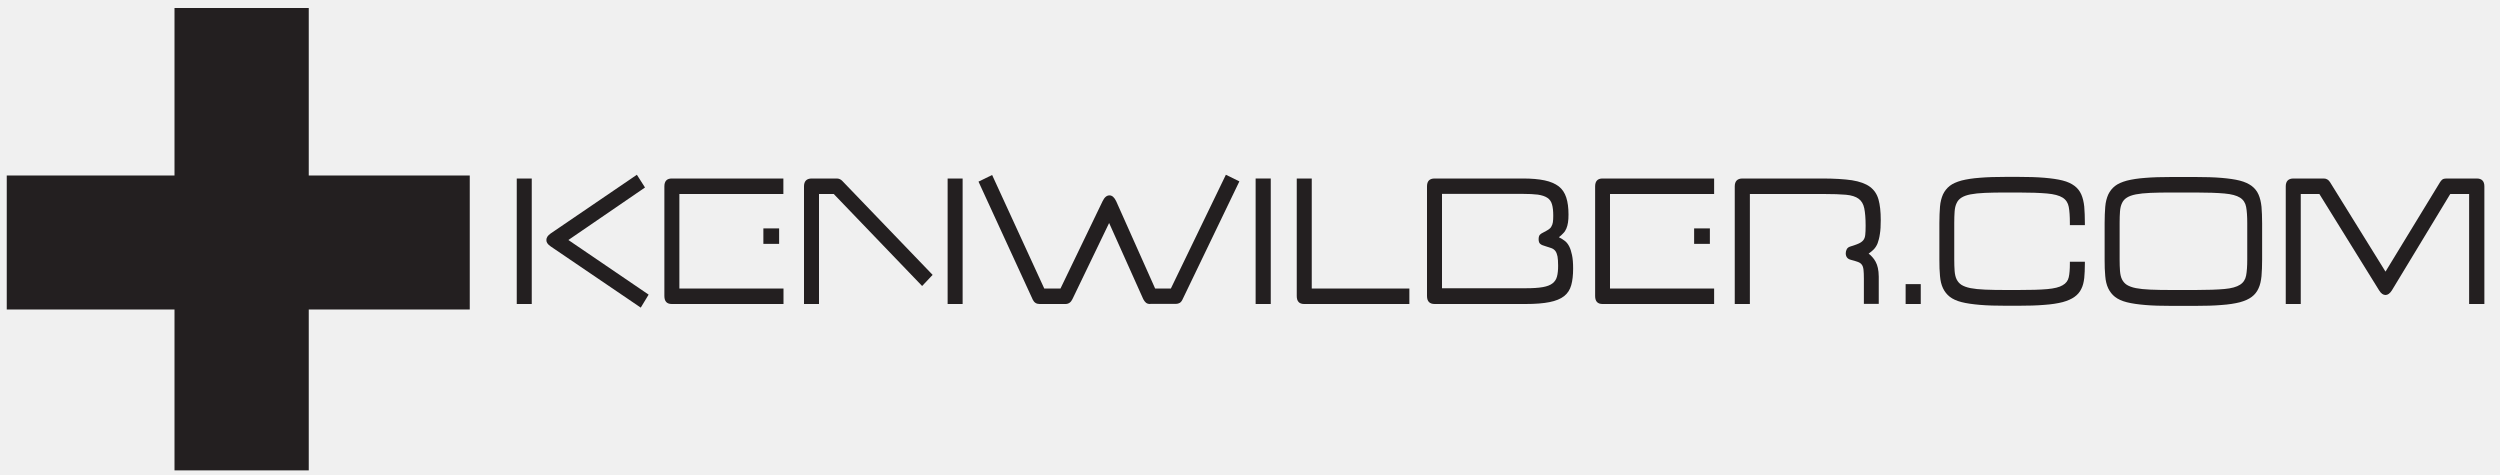
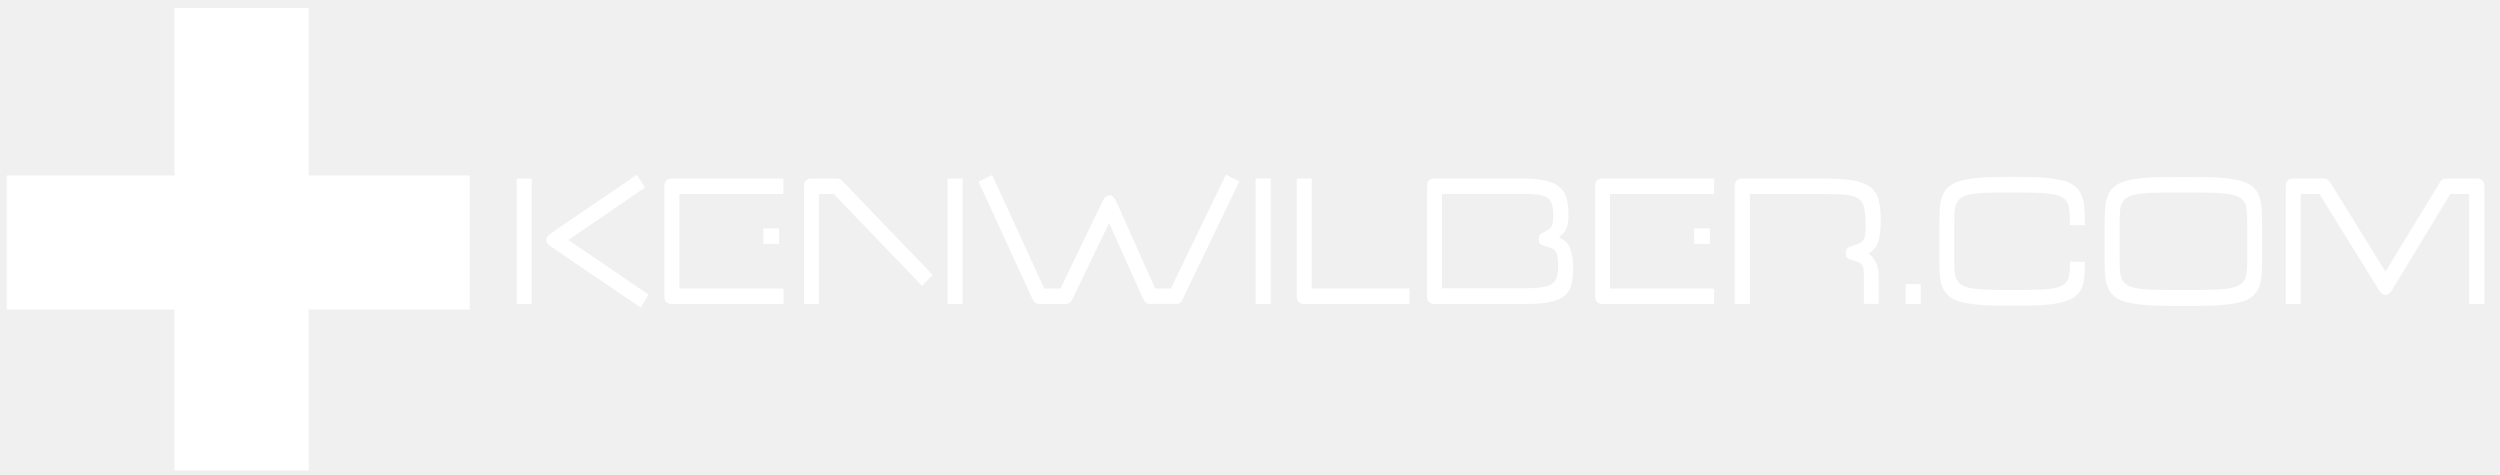
<svg xmlns="http://www.w3.org/2000/svg" version="1.1" id="Layer_1" x="0px" y="0px" viewBox="0 0 2000 380" enable-background="new 0 0 2000 380" xml:space="preserve">
-   <rect x="139.6" y="6.4" fill="#231F20" width="107.4" height="369.9" />
-   <rect x="5.4" y="140.4" fill="#231F20" width="370.4" height="107.2" />
+   <rect x="139.6" y="6.4" fill="#ffffff" width="107.4" height="369.9" />
+   <rect x="5.4" y="140.4" fill="#ffffff" width="370.4" height="107.2" />
  <g>
-     <path fill="#231F20" d="M413.4,243.2V142.8h12v100.4H413.4z M440.5,197.1c-1.3-0.9-2.2-1.8-2.7-2.6c-0.5-0.8-0.7-1.6-0.7-2.5   c0-1.9,1.1-3.6,3.4-5.2l69-47l6.5,10.2L454.7,192l64.2,43.7l-6.3,10.4L440.5,197.1z" />
-     <path fill="#231F20" d="M537.4,243.2c-3.9,0-5.9-2.1-5.9-6.4v-87.7c0-4.2,2-6.3,5.9-6.3h89.3v12.4h-83.2v75.6h83.3v12.4H537.4z    M610.7,195.1v-12.4h12.6v12.4H610.7z" />
-     <path fill="#231F20" d="M667,155.2h-11.8v88h-12v-94.1c0-4.2,2.1-6.3,6.2-6.3h20c1,0,1.8,0.2,2.4,0.5c0.7,0.3,1.3,0.7,1.9,1.3   l72.4,75.3l-8.4,8.9L667,155.2z M758.1,243.2V142.8h12v100.4H758.1z" />
-     <path fill="#231F20" d="M920.2,243.2c-1.4,0-2.5-0.3-3.4-1c-0.8-0.7-1.6-1.7-2.2-2.9l-27.3-60.9l-29.4,61c-1.2,2.5-3.1,3.8-5.5,3.8   h-20.8c-2.5,0-4.3-1.2-5.4-3.5l-43.4-94.4l10.9-5.3l41.7,90.8h13l33.7-69.9c1.5-3.1,3.3-4.6,5.5-4.6c2.1,0,3.9,1.6,5.4,4.8   l31.1,69.7h12.6l44-91l10.8,5.3L946,239.6c-0.6,1.3-1.4,2.2-2.2,2.7c-0.9,0.5-1.9,0.8-3,0.8H920.2z" />
-     <path fill="#231F20" d="M1004.5,243.2V142.8h12.1v100.4H1004.5z" />
-     <path fill="#231F20" d="M1043.3,243.2c-3.9,0-5.9-2.1-5.9-6.4v-94h12v88h78.1v12.4H1043.3z" />
-     <path fill="#231F20" d="M1147.7,243.2c-4,0-6.1-2.1-6.1-6.4v-87.7c0-4.2,2-6.3,6.1-6.3h70.6c6.9,0,12.7,0.5,17.4,1.5   c4.7,1,8.4,2.6,11.3,4.8c2.8,2.2,4.8,5.2,6,8.9c1.2,3.7,1.8,8.2,1.8,13.6c0,2.5-0.1,4.6-0.4,6.4c-0.3,1.8-0.7,3.4-1.3,4.8   c-0.6,1.4-1.4,2.7-2.4,3.7c-1,1.1-2.2,2.2-3.6,3.3c1.7,0.8,3.2,1.7,4.6,2.8c1.4,1,2.6,2.5,3.6,4.4c1,1.9,1.7,4.2,2.3,7   c0.6,2.8,0.9,6.4,0.9,10.8c0,5.3-0.5,9.7-1.5,13.3c-1,3.6-2.9,6.6-5.7,8.8c-2.8,2.2-6.7,3.8-11.7,4.8c-5,1-11.3,1.5-19.2,1.5   H1147.7z M1220.4,230.6c5.8,0,10.4-0.3,13.8-0.9c3.4-0.6,6-1.6,7.8-3c1.8-1.4,3-3.2,3.6-5.5c0.6-2.3,0.9-5.1,0.9-8.6   c0-3.2-0.2-5.7-0.5-7.5c-0.4-1.8-0.9-3.2-1.7-4.3c-0.8-1-1.8-1.8-3.2-2.3c-1.3-0.5-2.9-1-4.9-1.6c-1.8-0.5-3.1-1-4-1.8   c-0.9-0.7-1.3-2-1.3-3.8c0-1.7,0.4-2.9,1.1-3.6c0.7-0.7,1.7-1.3,2.8-1.8c1.6-0.8,2.9-1.6,3.9-2.2c1.1-0.7,1.9-1.5,2.4-2.5   c0.6-1,1-2.1,1.2-3.4c0.2-1.3,0.3-3.1,0.3-5.2c0-3.7-0.3-6.7-1-9.1s-1.9-4.1-3.8-5.3c-1.8-1.2-4.3-2-7.5-2.5   c-3.2-0.4-7.2-0.6-12.2-0.6h-64.5v75.5H1220.4z" />
-     <path fill="#231F20" d="M1282,243.2c-3.9,0-5.9-2.1-5.9-6.4v-87.7c0-4.2,2-6.3,5.9-6.3h89.3v12.4H1288v75.6h83.3v12.4H1282z    M1355.3,195.1v-12.4h12.6v12.4H1355.3z" />
-     <path fill="#231F20" d="M1491.1,243.2V223c0-3.1-0.1-5.5-0.3-7.2c-0.2-1.7-0.6-3.1-1.4-4.1c-0.7-1-1.8-1.7-3.2-2.2   c-1.4-0.5-3.3-1.1-5.7-1.7c-2.6-0.7-3.9-2.5-3.9-5.2c0-1.2,0.3-2.2,0.8-3.2c0.5-1,1.4-1.7,2.6-2.1c2.9-0.9,5.2-1.7,6.8-2.4   c1.6-0.7,2.9-1.6,3.8-2.7c0.9-1.1,1.4-2.5,1.6-4.3c0.2-1.8,0.3-4.2,0.3-7.4c0-5.9-0.4-10.5-1.1-13.9c-0.7-3.4-2.2-5.9-4.5-7.6   c-2.3-1.7-5.7-2.8-10.1-3.2c-4.4-0.4-10.4-0.6-17.8-0.6h-59.1v88h-12.1v-94.1c0-4.2,2.1-6.3,6.2-6.3h63.6c9.8,0,17.8,0.5,24,1.4   c6.1,1,10.9,2.7,14.3,5.2c3.4,2.5,5.7,5.9,6.9,10.2c1.2,4.3,1.8,9.8,1.8,16.4c0,4.5-0.2,8.3-0.7,11.2c-0.4,3-1.1,5.4-1.8,7.4   c-0.8,2-1.8,3.5-3,4.8c-1.2,1.2-2.6,2.4-4.2,3.5c1.1,0.8,2.1,1.7,3,2.8c1,1,1.8,2.3,2.6,3.7c0.8,1.5,1.4,3.1,1.8,5   c0.4,1.9,0.7,4.2,0.7,6.9v21.8H1491.1z" />
-     <path fill="#231F20" d="M1524.5,243.2v-15.9h12.1v15.9H1524.5z" />
-     <path fill="#231F20" d="M1667.9,211c0,4.3-0.2,8.1-0.5,11.4c-0.4,3.4-1.1,6.3-2.4,8.8c-1.2,2.5-3,4.6-5.4,6.3   c-2.4,1.7-5.5,3.1-9.5,4.2c-3.9,1-8.9,1.8-14.7,2.2c-5.9,0.5-12.9,0.7-21.1,0.7h-9.2c-8.3,0-15.3-0.2-21.1-0.7   c-5.8-0.5-10.8-1.2-14.7-2.2c-4-1-7.2-2.5-9.5-4.3c-2.3-1.8-4.1-4.1-5.4-6.8c-1.3-2.7-2.1-6-2.4-9.8c-0.4-3.8-0.5-8.2-0.5-13.2   v-29.1c0-5,0.2-9.4,0.5-13.2c0.3-3.8,1.2-7.1,2.4-9.8c1.3-2.7,3.1-5,5.4-6.8c2.3-1.8,5.5-3.2,9.5-4.3c4-1,8.9-1.8,14.7-2.2   c5.8-0.5,12.9-0.7,21.1-0.7h9.2c8.2,0,15.2,0.2,21.1,0.7c5.9,0.5,10.8,1.2,14.7,2.2c4,1,7.1,2.5,9.5,4.3c2.4,1.8,4.2,4.1,5.4,6.8   c1.2,2.7,2,6,2.4,9.8c0.3,3.8,0.5,8.2,0.5,13.2v1.6h-12v-1.6c0-5.4-0.3-9.8-0.9-13c-0.6-3.2-2.2-5.7-4.9-7.4   c-2.7-1.7-6.8-2.8-12.4-3.3c-5.6-0.5-13.4-0.8-23.4-0.8h-9.2c-6.8,0-12.5,0.1-17.1,0.3c-4.7,0.2-8.5,0.6-11.6,1.2   c-3.1,0.6-5.5,1.5-7.2,2.6c-1.8,1.1-3.1,2.6-3.9,4.4c-0.9,1.8-1.4,4-1.6,6.6c-0.2,2.6-0.3,5.7-0.3,9.3v29.1c0,3.5,0.1,6.6,0.3,9.3   c0.2,2.6,0.7,4.9,1.6,6.7c0.9,1.8,2.2,3.3,3.9,4.4c1.8,1.1,4.2,2,7.2,2.6c3.1,0.6,6.9,1,11.6,1.2c4.7,0.2,10.4,0.3,17.1,0.3h9.2   c10,0,17.8-0.2,23.4-0.7c5.6-0.5,9.8-1.5,12.4-3.1c2.7-1.5,4.3-3.7,4.9-6.4c0.6-2.7,0.9-6.4,0.9-10.9v-1.5h12V211z" />
-     <path fill="#231F20" d="M1737.3,244.7c-8.3,0-15.3-0.2-21.1-0.7c-5.8-0.5-10.8-1.2-14.7-2.2c-4-1-7.2-2.5-9.5-4.3   c-2.3-1.8-4.1-4.1-5.4-6.8c-1.3-2.7-2.1-6-2.4-9.8c-0.4-3.8-0.5-8.2-0.5-13.2v-29.1c0-5,0.2-9.4,0.5-13.2c0.3-3.8,1.2-7.1,2.4-9.8   c1.3-2.7,3.1-5,5.4-6.8c2.3-1.8,5.5-3.2,9.5-4.3c4-1,8.9-1.8,14.7-2.2c5.8-0.5,12.9-0.7,21.1-0.7h18.8c8.2,0,15.2,0.2,21.1,0.7   c5.9,0.5,10.8,1.2,14.7,2.2c3.9,1,7.1,2.5,9.5,4.3c2.4,1.8,4.2,4.1,5.4,6.8c1.2,2.7,2,6,2.4,9.8c0.3,3.8,0.5,8.2,0.5,13.2v29.1   c0,5-0.2,9.4-0.5,13.2c-0.4,3.8-1.1,7.1-2.4,9.8c-1.2,2.7-3,5-5.4,6.8c-2.4,1.8-5.5,3.2-9.5,4.3c-3.9,1-8.9,1.8-14.7,2.2   c-5.9,0.5-12.9,0.7-21.1,0.7H1737.3z M1797.8,178.5c0-5.4-0.3-9.8-0.9-13c-0.6-3.2-2.2-5.7-4.9-7.4c-2.7-1.7-6.8-2.8-12.4-3.3   c-5.6-0.5-13.4-0.8-23.4-0.8h-18.8c-6.8,0-12.5,0.1-17.1,0.3c-4.7,0.2-8.5,0.6-11.6,1.2c-3.1,0.6-5.5,1.5-7.2,2.6   c-1.8,1.1-3.1,2.6-3.9,4.4c-0.9,1.8-1.4,4-1.6,6.6c-0.2,2.6-0.3,5.7-0.3,9.3v29.1c0,3.5,0.1,6.6,0.3,9.3c0.2,2.6,0.7,4.9,1.6,6.7   c0.9,1.8,2.2,3.3,3.9,4.4c1.8,1.1,4.2,2,7.2,2.6c3.1,0.6,6.9,1,11.6,1.2c4.7,0.2,10.4,0.3,17.1,0.3h18.8c10,0,17.8-0.3,23.4-0.8   c5.6-0.5,9.8-1.7,12.4-3.4c2.7-1.7,4.3-4.2,4.9-7.4c0.6-3.2,0.9-7.5,0.9-12.9V178.5z" />
-     <path fill="#231F20" d="M1975.3,243.2v-88h-15.1l-46.7,77.1c-1.6,2.5-3.3,3.7-5.1,3.7c-1.8,0-3.6-1.2-5.1-3.7l-47.8-77.1h-14.9v88   h-12v-94.1c0-4.2,2.1-6.3,6.2-6.3h24.2c2.1,0,3.8,1,5,2.9l44.4,71.6l43.6-71.5c0.5-0.9,1.2-1.6,1.9-2.2c0.7-0.5,1.8-0.8,3.1-0.8   h24.4c4,0,6.1,2.1,6.1,6.3v94.1H1975.3z" />
+     <path fill="#ffffff" d="M413.4,243.2V142.8h12v100.4H413.4z M440.5,197.1c-1.3-0.9-2.2-1.8-2.7-2.6c-0.5-0.8-0.7-1.6-0.7-2.5   c0-1.9,1.1-3.6,3.4-5.2l69-47l6.5,10.2L454.7,192l64.2,43.7l-6.3,10.4L440.5,197.1z" />
+     <path fill="#ffffff" d="M537.4,243.2c-3.9,0-5.9-2.1-5.9-6.4v-87.7c0-4.2,2-6.3,5.9-6.3h89.3v12.4h-83.2v75.6h83.3v12.4H537.4z    M610.7,195.1v-12.4h12.6v12.4H610.7z" />
+     <path fill="#ffffff" d="M667,155.2h-11.8v88h-12v-94.1c0-4.2,2.1-6.3,6.2-6.3h20c1,0,1.8,0.2,2.4,0.5c0.7,0.3,1.3,0.7,1.9,1.3   l72.4,75.3l-8.4,8.9L667,155.2z M758.1,243.2V142.8h12v100.4H758.1z" />
+     <path fill="#ffffff" d="M920.2,243.2c-1.4,0-2.5-0.3-3.4-1c-0.8-0.7-1.6-1.7-2.2-2.9l-27.3-60.9l-29.4,61c-1.2,2.5-3.1,3.8-5.5,3.8   h-20.8c-2.5,0-4.3-1.2-5.4-3.5l-43.4-94.4l10.9-5.3l41.7,90.8h13l33.7-69.9c1.5-3.1,3.3-4.6,5.5-4.6c2.1,0,3.9,1.6,5.4,4.8   l31.1,69.7h12.6l44-91l10.8,5.3L946,239.6c-0.6,1.3-1.4,2.2-2.2,2.7c-0.9,0.5-1.9,0.8-3,0.8H920.2z" />
+     <path fill="#ffffff" d="M1004.5,243.2V142.8h12.1v100.4H1004.5z" />
+     <path fill="#ffffff" d="M1043.3,243.2c-3.9,0-5.9-2.1-5.9-6.4v-94h12v88h78.1v12.4H1043.3z" />
+     <path fill="#ffffff" d="M1147.7,243.2c-4,0-6.1-2.1-6.1-6.4v-87.7c0-4.2,2-6.3,6.1-6.3h70.6c6.9,0,12.7,0.5,17.4,1.5   c4.7,1,8.4,2.6,11.3,4.8c2.8,2.2,4.8,5.2,6,8.9c1.2,3.7,1.8,8.2,1.8,13.6c0,2.5-0.1,4.6-0.4,6.4c-0.3,1.8-0.7,3.4-1.3,4.8   c-0.6,1.4-1.4,2.7-2.4,3.7c-1,1.1-2.2,2.2-3.6,3.3c1.7,0.8,3.2,1.7,4.6,2.8c1.4,1,2.6,2.5,3.6,4.4c1,1.9,1.7,4.2,2.3,7   c0.6,2.8,0.9,6.4,0.9,10.8c0,5.3-0.5,9.7-1.5,13.3c-1,3.6-2.9,6.6-5.7,8.8c-2.8,2.2-6.7,3.8-11.7,4.8c-5,1-11.3,1.5-19.2,1.5   H1147.7z M1220.4,230.6c5.8,0,10.4-0.3,13.8-0.9c3.4-0.6,6-1.6,7.8-3c1.8-1.4,3-3.2,3.6-5.5c0.6-2.3,0.9-5.1,0.9-8.6   c0-3.2-0.2-5.7-0.5-7.5c-0.4-1.8-0.9-3.2-1.7-4.3c-0.8-1-1.8-1.8-3.2-2.3c-1.3-0.5-2.9-1-4.9-1.6c-1.8-0.5-3.1-1-4-1.8   c-0.9-0.7-1.3-2-1.3-3.8c0-1.7,0.4-2.9,1.1-3.6c0.7-0.7,1.7-1.3,2.8-1.8c1.6-0.8,2.9-1.6,3.9-2.2c1.1-0.7,1.9-1.5,2.4-2.5   c0.6-1,1-2.1,1.2-3.4c0.2-1.3,0.3-3.1,0.3-5.2c0-3.7-0.3-6.7-1-9.1s-1.9-4.1-3.8-5.3c-1.8-1.2-4.3-2-7.5-2.5   c-3.2-0.4-7.2-0.6-12.2-0.6h-64.5v75.5H1220.4z" />
+     <path fill="#ffffff" d="M1282,243.2c-3.9,0-5.9-2.1-5.9-6.4v-87.7c0-4.2,2-6.3,5.9-6.3h89.3v12.4H1288v75.6h83.3v12.4H1282z    M1355.3,195.1v-12.4h12.6v12.4H1355.3z" />
+     <path fill="#ffffff" d="M1491.1,243.2V223c0-3.1-0.1-5.5-0.3-7.2c-0.2-1.7-0.6-3.1-1.4-4.1c-0.7-1-1.8-1.7-3.2-2.2   c-1.4-0.5-3.3-1.1-5.7-1.7c-2.6-0.7-3.9-2.5-3.9-5.2c0-1.2,0.3-2.2,0.8-3.2c0.5-1,1.4-1.7,2.6-2.1c2.9-0.9,5.2-1.7,6.8-2.4   c1.6-0.7,2.9-1.6,3.8-2.7c0.9-1.1,1.4-2.5,1.6-4.3c0.2-1.8,0.3-4.2,0.3-7.4c0-5.9-0.4-10.5-1.1-13.9c-0.7-3.4-2.2-5.9-4.5-7.6   c-2.3-1.7-5.7-2.8-10.1-3.2c-4.4-0.4-10.4-0.6-17.8-0.6h-59.1v88h-12.1v-94.1c0-4.2,2.1-6.3,6.2-6.3h63.6c9.8,0,17.8,0.5,24,1.4   c6.1,1,10.9,2.7,14.3,5.2c3.4,2.5,5.7,5.9,6.9,10.2c1.2,4.3,1.8,9.8,1.8,16.4c0,4.5-0.2,8.3-0.7,11.2c-0.4,3-1.1,5.4-1.8,7.4   c-0.8,2-1.8,3.5-3,4.8c-1.2,1.2-2.6,2.4-4.2,3.5c1.1,0.8,2.1,1.7,3,2.8c1,1,1.8,2.3,2.6,3.7c0.8,1.5,1.4,3.1,1.8,5   c0.4,1.9,0.7,4.2,0.7,6.9v21.8H1491.1z" />
+     <path fill="#ffffff" d="M1524.5,243.2v-15.9h12.1v15.9H1524.5z" />
+     <path fill="#ffffff" d="M1667.9,211c0,4.3-0.2,8.1-0.5,11.4c-0.4,3.4-1.1,6.3-2.4,8.8c-1.2,2.5-3,4.6-5.4,6.3   c-2.4,1.7-5.5,3.1-9.5,4.2c-3.9,1-8.9,1.8-14.7,2.2c-5.9,0.5-12.9,0.7-21.1,0.7h-9.2c-8.3,0-15.3-0.2-21.1-0.7   c-5.8-0.5-10.8-1.2-14.7-2.2c-4-1-7.2-2.5-9.5-4.3c-2.3-1.8-4.1-4.1-5.4-6.8c-1.3-2.7-2.1-6-2.4-9.8c-0.4-3.8-0.5-8.2-0.5-13.2   v-29.1c0-5,0.2-9.4,0.5-13.2c0.3-3.8,1.2-7.1,2.4-9.8c1.3-2.7,3.1-5,5.4-6.8c2.3-1.8,5.5-3.2,9.5-4.3c4-1,8.9-1.8,14.7-2.2   c5.8-0.5,12.9-0.7,21.1-0.7h9.2c8.2,0,15.2,0.2,21.1,0.7c5.9,0.5,10.8,1.2,14.7,2.2c4,1,7.1,2.5,9.5,4.3c2.4,1.8,4.2,4.1,5.4,6.8   c1.2,2.7,2,6,2.4,9.8c0.3,3.8,0.5,8.2,0.5,13.2v1.6h-12v-1.6c0-5.4-0.3-9.8-0.9-13c-0.6-3.2-2.2-5.7-4.9-7.4   c-2.7-1.7-6.8-2.8-12.4-3.3c-5.6-0.5-13.4-0.8-23.4-0.8h-9.2c-6.8,0-12.5,0.1-17.1,0.3c-4.7,0.2-8.5,0.6-11.6,1.2   c-3.1,0.6-5.5,1.5-7.2,2.6c-1.8,1.1-3.1,2.6-3.9,4.4c-0.9,1.8-1.4,4-1.6,6.6c-0.2,2.6-0.3,5.7-0.3,9.3v29.1c0,3.5,0.1,6.6,0.3,9.3   c0.2,2.6,0.7,4.9,1.6,6.7c0.9,1.8,2.2,3.3,3.9,4.4c1.8,1.1,4.2,2,7.2,2.6c3.1,0.6,6.9,1,11.6,1.2c4.7,0.2,10.4,0.3,17.1,0.3h9.2   c10,0,17.8-0.2,23.4-0.7c5.6-0.5,9.8-1.5,12.4-3.1c2.7-1.5,4.3-3.7,4.9-6.4c0.6-2.7,0.9-6.4,0.9-10.9v-1.5h12V211z" />
+     <path fill="#ffffff" d="M1737.3,244.7c-8.3,0-15.3-0.2-21.1-0.7c-5.8-0.5-10.8-1.2-14.7-2.2c-4-1-7.2-2.5-9.5-4.3   c-2.3-1.8-4.1-4.1-5.4-6.8c-1.3-2.7-2.1-6-2.4-9.8c-0.4-3.8-0.5-8.2-0.5-13.2v-29.1c0-5,0.2-9.4,0.5-13.2c0.3-3.8,1.2-7.1,2.4-9.8   c1.3-2.7,3.1-5,5.4-6.8c2.3-1.8,5.5-3.2,9.5-4.3c4-1,8.9-1.8,14.7-2.2c5.8-0.5,12.9-0.7,21.1-0.7h18.8c8.2,0,15.2,0.2,21.1,0.7   c5.9,0.5,10.8,1.2,14.7,2.2c3.9,1,7.1,2.5,9.5,4.3c2.4,1.8,4.2,4.1,5.4,6.8c1.2,2.7,2,6,2.4,9.8c0.3,3.8,0.5,8.2,0.5,13.2v29.1   c0,5-0.2,9.4-0.5,13.2c-0.4,3.8-1.1,7.1-2.4,9.8c-1.2,2.7-3,5-5.4,6.8c-2.4,1.8-5.5,3.2-9.5,4.3c-3.9,1-8.9,1.8-14.7,2.2   c-5.9,0.5-12.9,0.7-21.1,0.7H1737.3z M1797.8,178.5c0-5.4-0.3-9.8-0.9-13c-0.6-3.2-2.2-5.7-4.9-7.4c-2.7-1.7-6.8-2.8-12.4-3.3   c-5.6-0.5-13.4-0.8-23.4-0.8h-18.8c-6.8,0-12.5,0.1-17.1,0.3c-4.7,0.2-8.5,0.6-11.6,1.2c-3.1,0.6-5.5,1.5-7.2,2.6   c-1.8,1.1-3.1,2.6-3.9,4.4c-0.9,1.8-1.4,4-1.6,6.6c-0.2,2.6-0.3,5.7-0.3,9.3v29.1c0,3.5,0.1,6.6,0.3,9.3c0.2,2.6,0.7,4.9,1.6,6.7   c0.9,1.8,2.2,3.3,3.9,4.4c1.8,1.1,4.2,2,7.2,2.6c3.1,0.6,6.9,1,11.6,1.2c4.7,0.2,10.4,0.3,17.1,0.3h18.8c10,0,17.8-0.3,23.4-0.8   c5.6-0.5,9.8-1.7,12.4-3.4c2.7-1.7,4.3-4.2,4.9-7.4c0.6-3.2,0.9-7.5,0.9-12.9V178.5z" />
+     <path fill="#ffffff" d="M1975.3,243.2v-88h-15.1l-46.7,77.1c-1.6,2.5-3.3,3.7-5.1,3.7c-1.8,0-3.6-1.2-5.1-3.7l-47.8-77.1h-14.9v88   h-12v-94.1c0-4.2,2.1-6.3,6.2-6.3h24.2c2.1,0,3.8,1,5,2.9l44.4,71.6l43.6-71.5c0.5-0.9,1.2-1.6,1.9-2.2c0.7-0.5,1.8-0.8,3.1-0.8   h24.4c4,0,6.1,2.1,6.1,6.3v94.1H1975.3z" />
  </g>
</svg>
